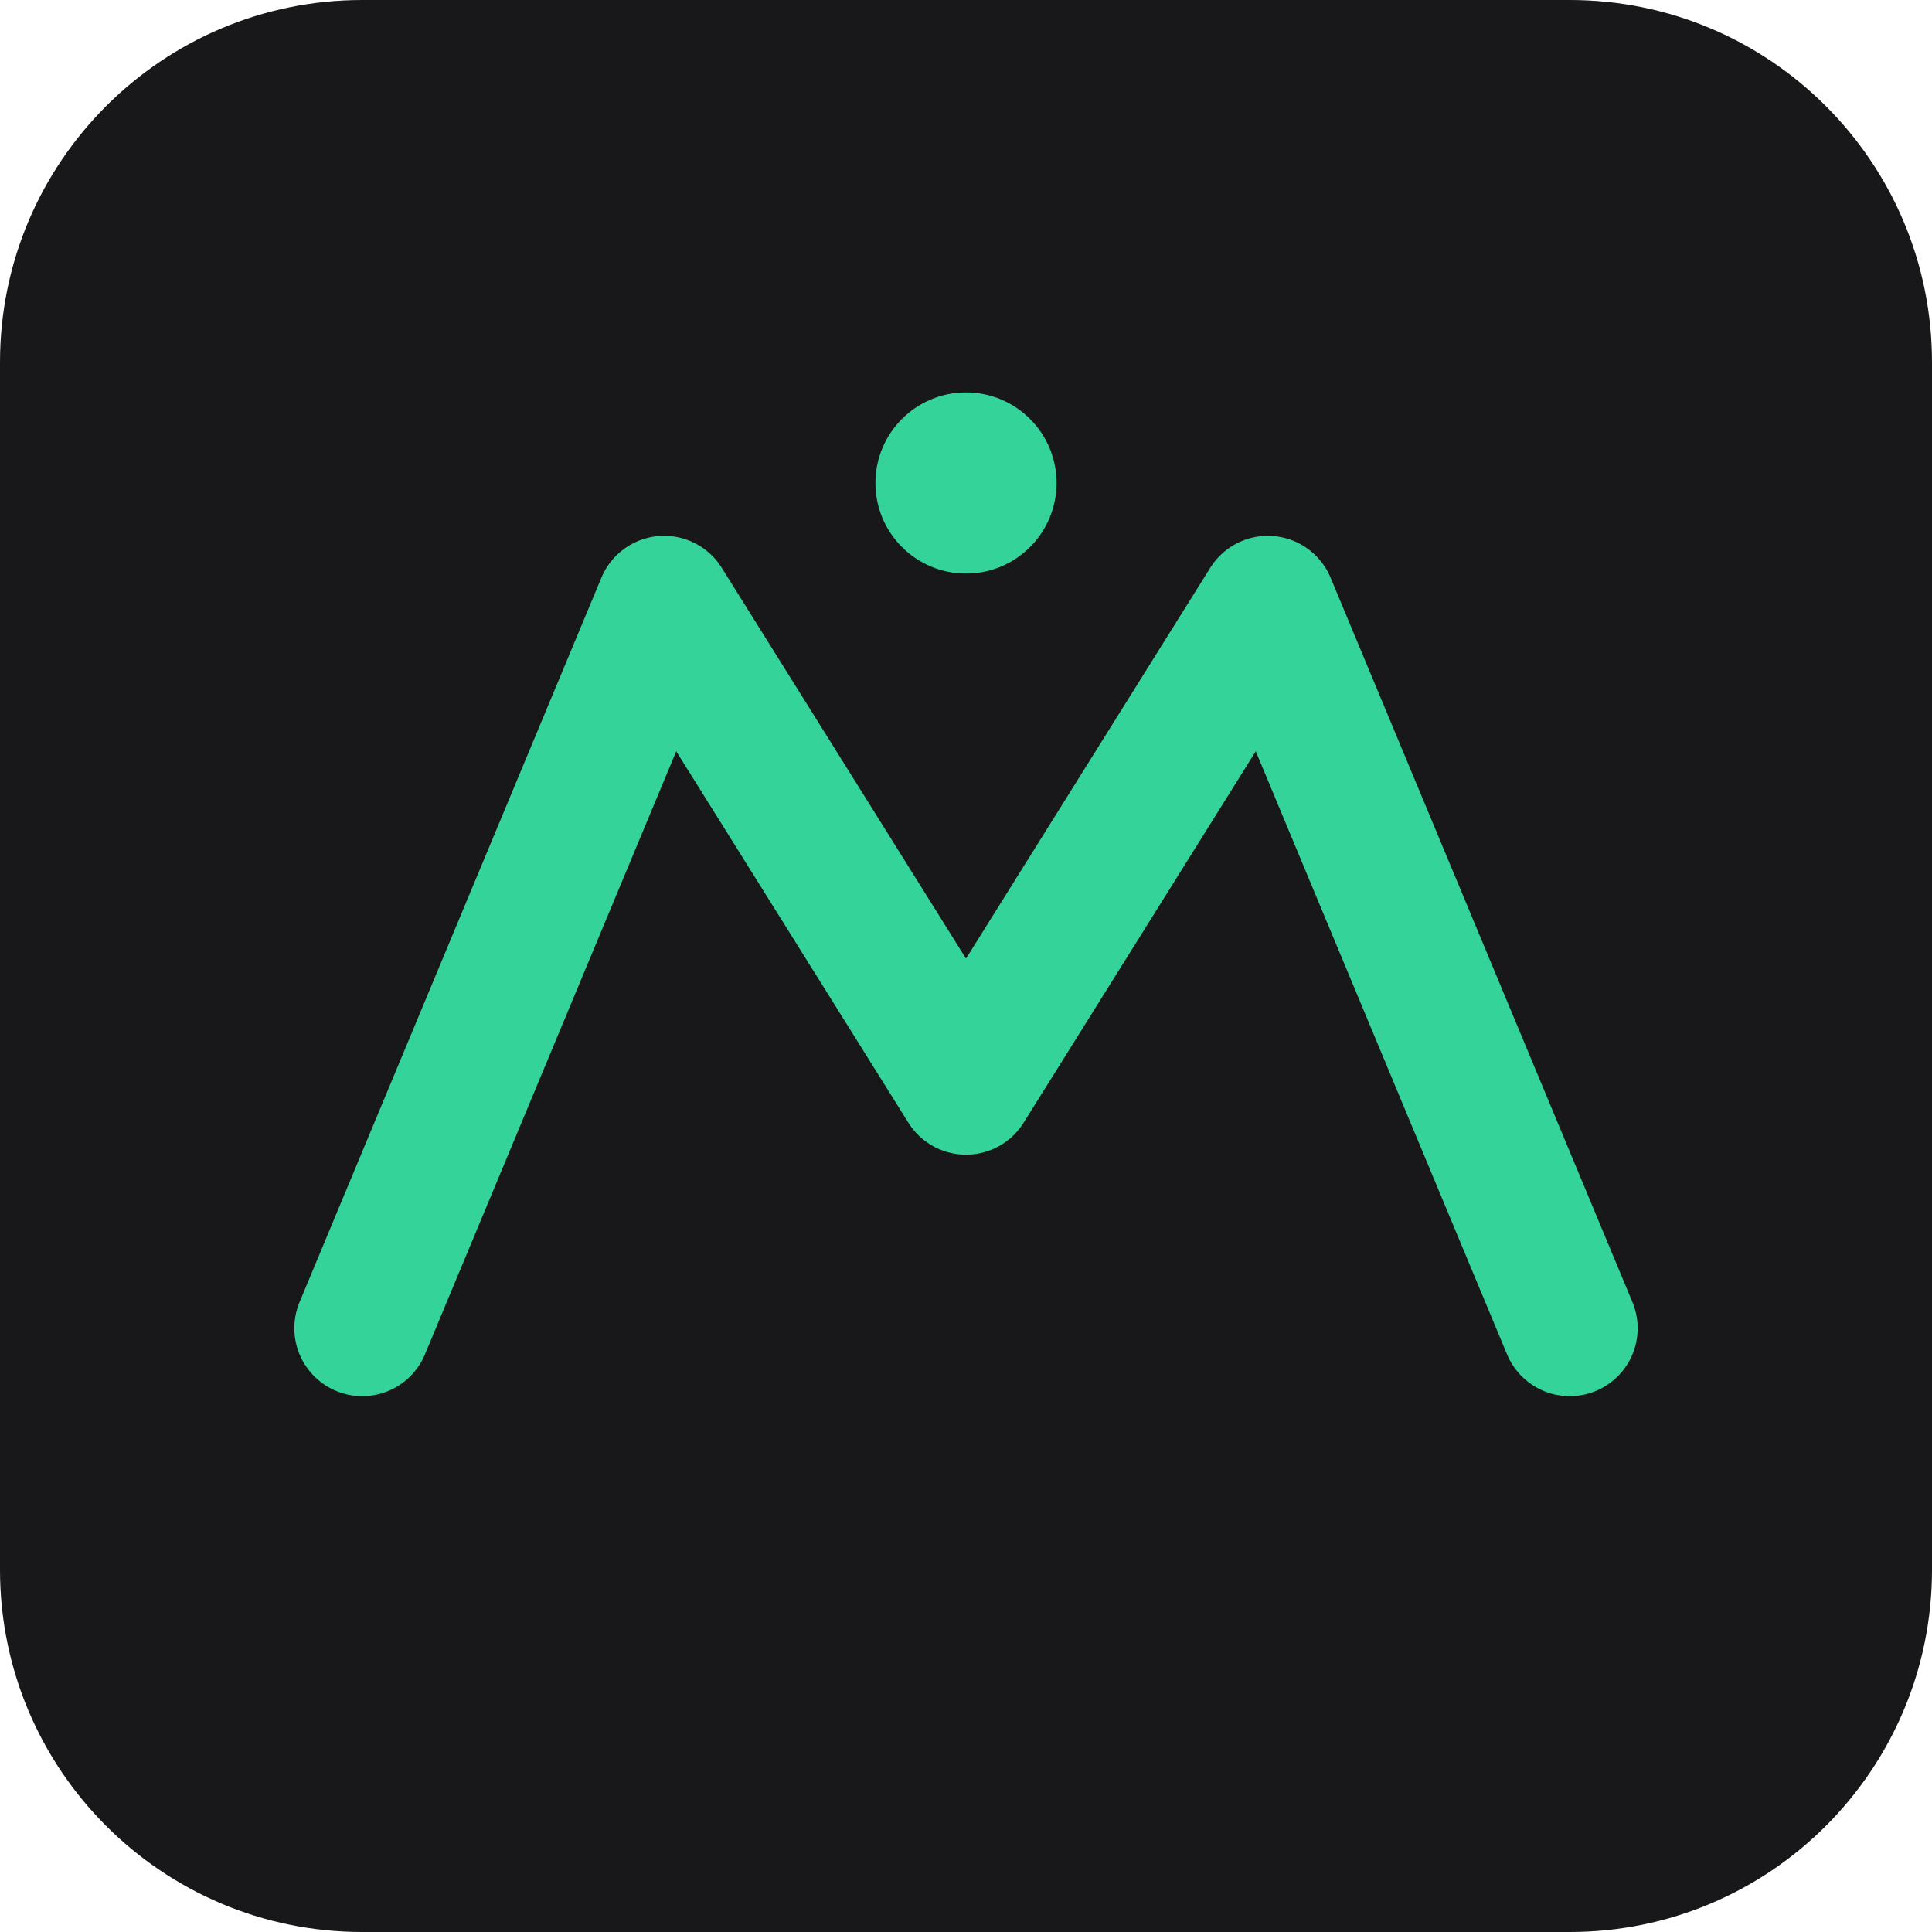
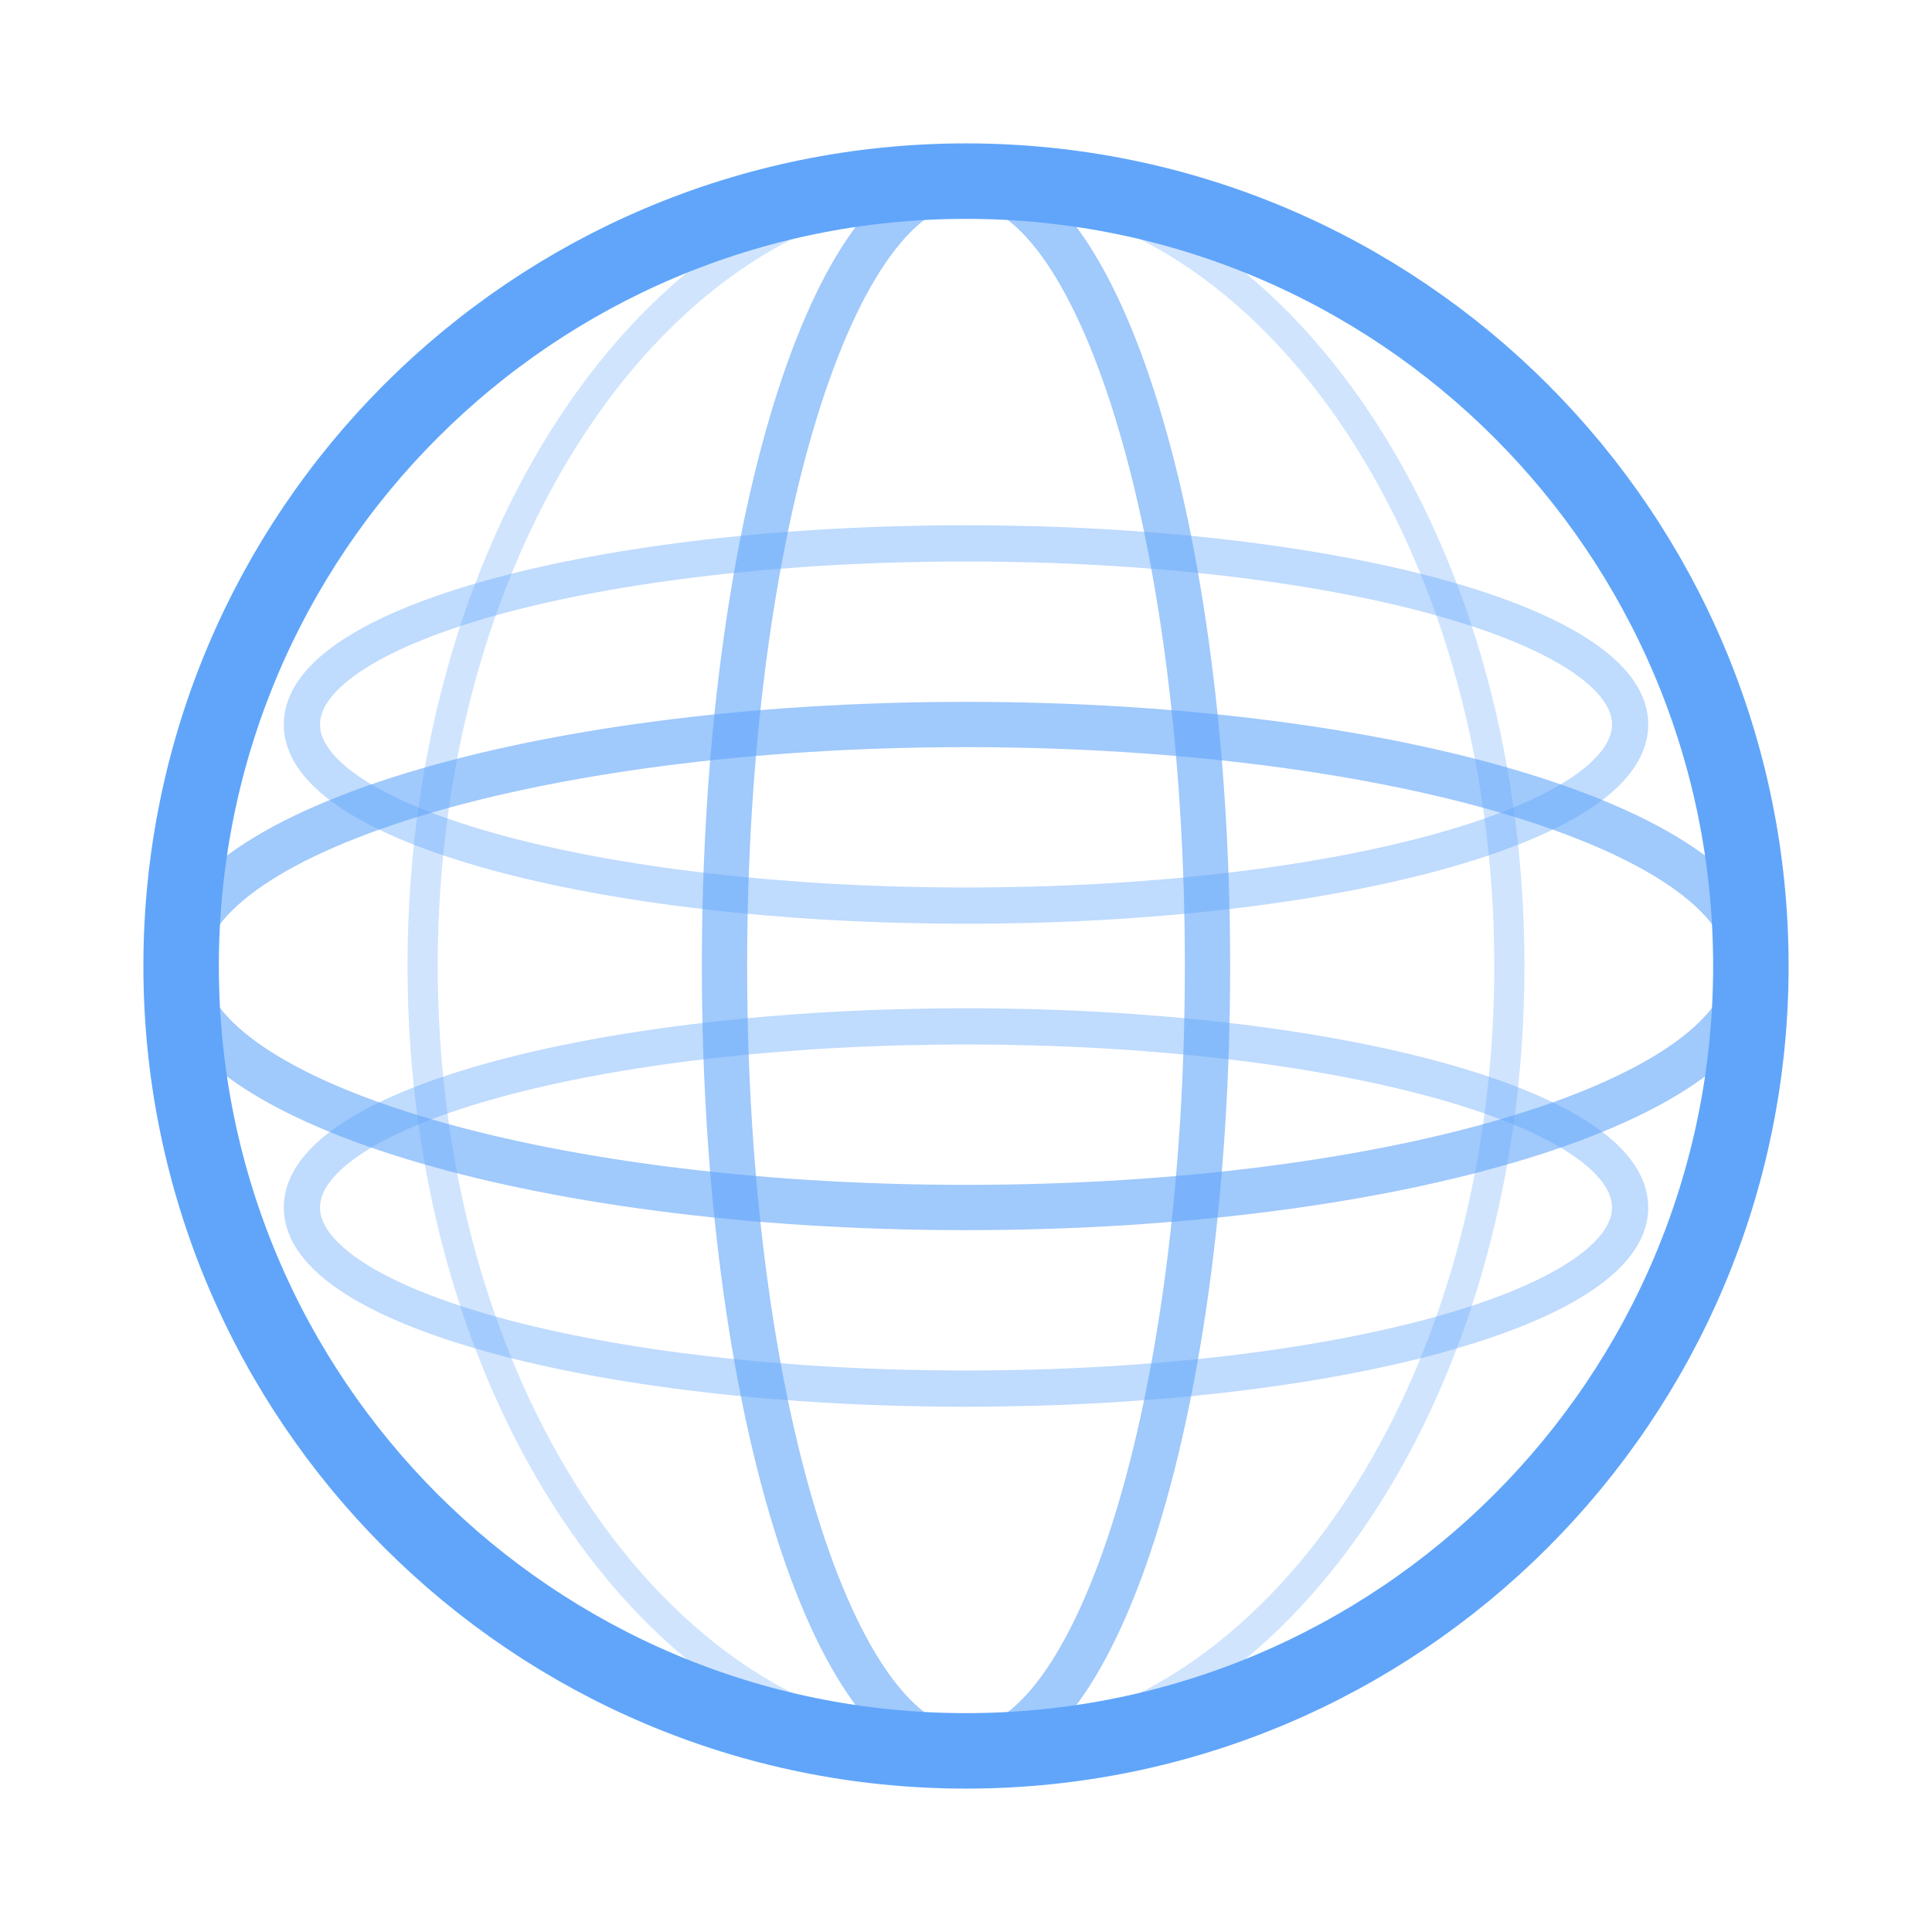
- <svg xmlns="http://www.w3.org/2000/svg" viewBox="0 0 64 64">
-   <rect width="64" height="64" rx="12" fill="#18181b" />
-   <path d="M12 44 L22 20 L32 36 L42 20 L52 44" stroke="#34d399" stroke-width="4.5" fill="none" stroke-linecap="round" stroke-linejoin="round" />
-   <circle cx="32" cy="16" r="3" fill="#34d399" />
+ <svg xmlns="http://www.w3.org/2000/svg" width="32" height="32" viewBox="0 0 64 64" fill="none">
+   <defs>
+     <linearGradient id="g" x1="0" y1="0" x2="64" y2="64">
+       <stop offset="0%" stop-color="#60a5fa" />
+       <stop offset="100%" stop-color="#818cf8" />
+     </linearGradient>
+   </defs>
+   <circle cx="32" cy="32" r="26" fill="none" stroke="url(#g)" stroke-width="2.5" />
+   <ellipse cx="32" cy="32" rx="26" ry="8" fill="none" stroke="#60a5fa" stroke-width="1.5" opacity="0.6" />
+   <ellipse cx="32" cy="24" rx="22" ry="6" fill="none" stroke="#60a5fa" stroke-width="1.2" opacity="0.4" />
+   <ellipse cx="32" cy="40" rx="22" ry="6" fill="none" stroke="#60a5fa" stroke-width="1.2" opacity="0.4" />
+   <ellipse cx="32" cy="32" rx="8" ry="26" fill="none" stroke="#60a5fa" stroke-width="1.5" opacity="0.6" />
+   <ellipse cx="32" cy="32" rx="18" ry="26" fill="none" stroke="#60a5fa" stroke-width="1" opacity="0.3" />
</svg>
